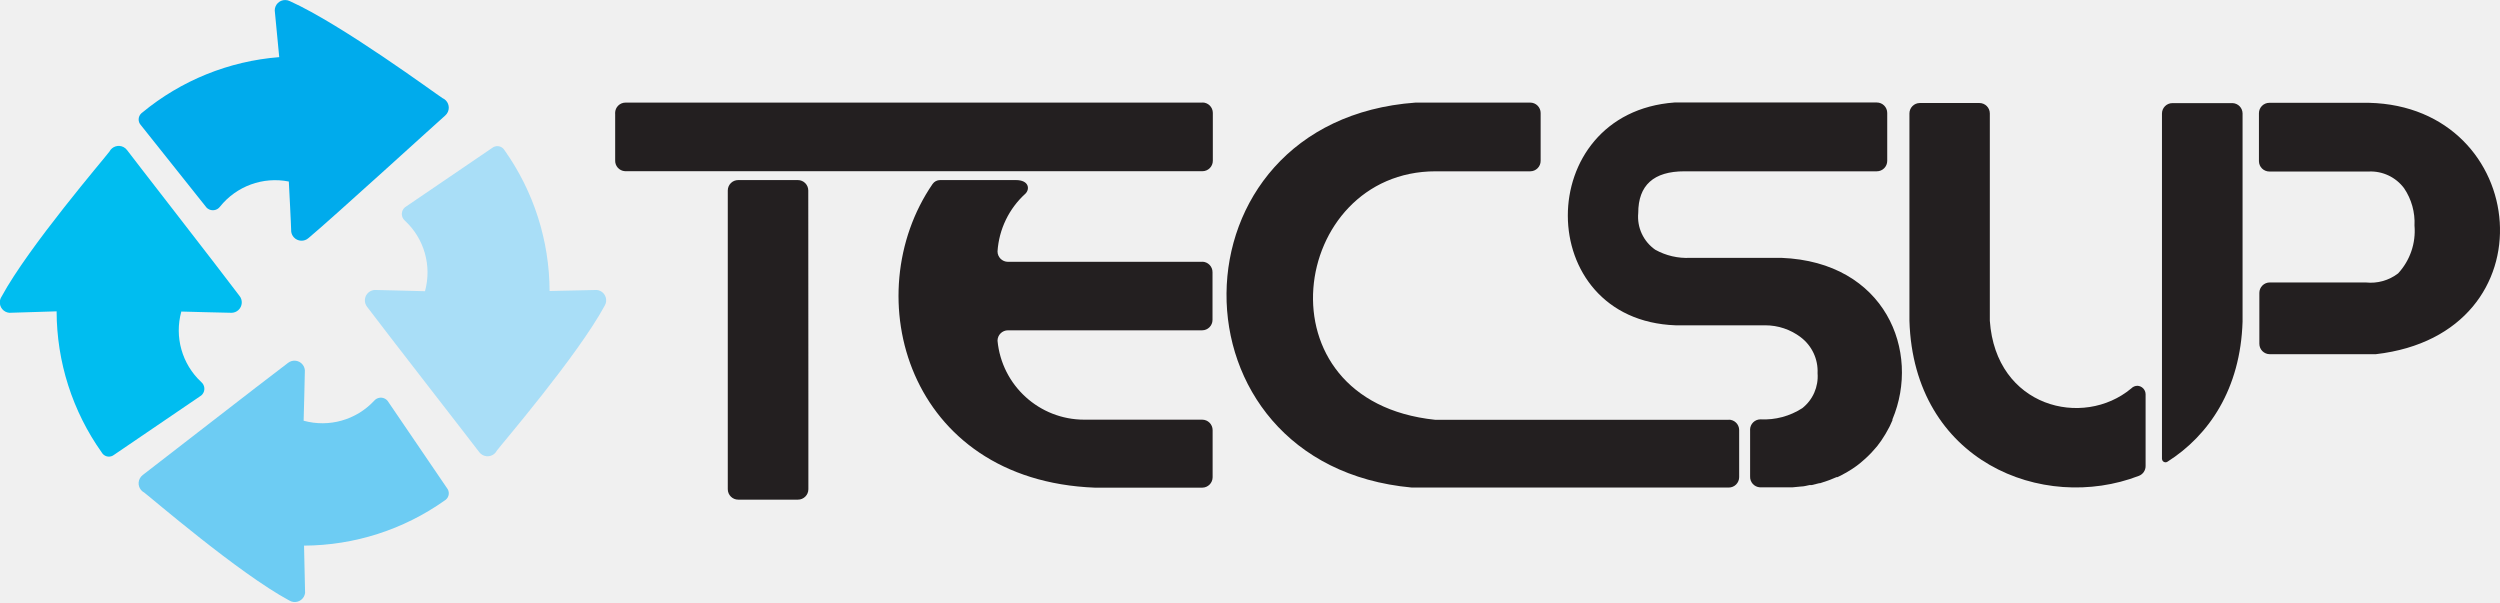
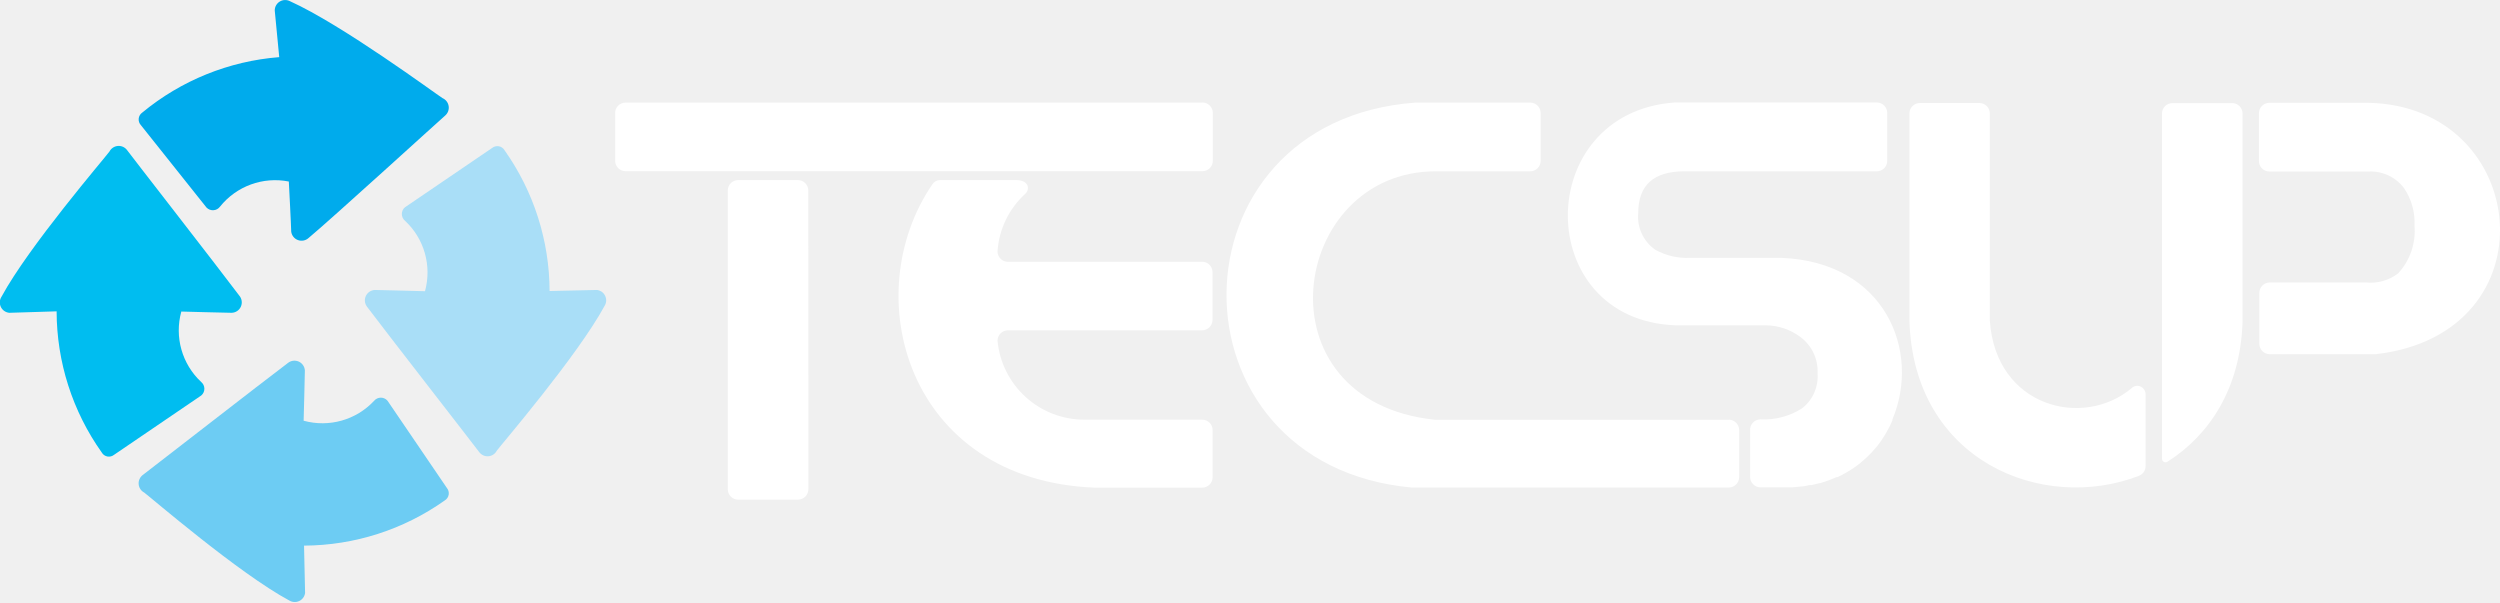
- <svg xmlns="http://www.w3.org/2000/svg" viewBox="0 0 239.77 57.74" overflow="hidden">
-   <defs />
-   <g id="Layer_2">
-     <g id="Layer_1-2">
-       <path d="M77.52 18.68C77.52 18.6 77.52 18.55 77.52 18.52L77.52 18.27C77.52 17.718 77.072 17.27 76.52 17.27L70.8 17.27C70.248 17.27 69.8 17.718 69.8 18.27 69.8 19.62 69.8 22.87 69.8 26.71L69.8 46.51C69.8 46.59 69.8 46.64 69.8 46.67L69.8 46.92C69.8 47.472 70.248 47.92 70.8 47.92L76.53 47.92C77.082 47.92 77.53 47.472 77.53 46.92 77.53 45.57 77.53 42.32 77.53 38.48ZM115.33 9.84 60 9.84C59.448 9.837 58.998 10.283 58.995 10.835 58.995 10.87 58.996 10.905 59 10.94 59 12.15 59 14.32 59 15.36 58.967 15.911 59.387 16.385 59.938 16.418 59.959 16.419 59.979 16.42 60 16.42L78.52 16.42C78.52 16.42 114.69 16.42 115.32 16.42 115.872 16.42 116.32 15.972 116.32 15.42L116.32 10.82C116.315 10.272 115.868 9.83 115.32 9.83ZM115.33 25.11 96.67 25.11C96.118 25.11 95.67 24.662 95.67 24.11 95.81 21.985 96.771 19.999 98.35 18.57 98.79 18.13 98.69 17.27 97.43 17.27L90.16 17.27C89.872 17.27 89.602 17.412 89.44 17.65 82.13 28.3 87 46.07 105 46.77L115.3 46.77C115.852 46.77 116.3 46.322 116.3 45.77L116.3 41.25C116.3 40.698 115.852 40.25 115.3 40.25L104 40.25C99.686 40.254 96.078 36.975 95.67 32.68 95.67 32.128 96.118 31.68 96.67 31.68L115.29 31.68C115.842 31.68 116.29 31.232 116.29 30.68L116.29 26.11C116.296 25.558 115.852 25.106 115.3 25.1 115.3 25.1 115.3 25.1 115.3 25.1ZM165.82 40.26 137.63 40.26C120.41 38.45 123.71 16.42 137.7 16.43L146.76 16.43C147.312 16.43 147.76 15.982 147.76 15.43L147.76 10.84C147.76 10.288 147.312 9.84 146.76 9.84L135.76 9.84C111.76 11.59 111.54 44.57 135.4 46.76L155.47 46.76C155.47 46.76 165.17 46.76 165.8 46.76 166.352 46.76 166.8 46.312 166.8 45.76L166.8 41.23C166.789 40.682 166.338 40.244 165.79 40.25Z" fill="#231F20" fill-rule="evenodd" />
-       <path d="M170.85 24.73 162.11 24.73C160.939 24.791 159.774 24.52 158.75 23.95 157.612 23.156 156.989 21.811 157.12 20.43 157.12 17.763 158.597 16.43 161.55 16.43L180 16.43C180.552 16.43 181 15.982 181 15.43L181 10.83C181 10.278 180.552 9.83 180 9.83L160.6 9.83C146.94 10.83 146.94 30.7 160.7 31.2L169.31 31.2C170.534 31.2 171.725 31.6 172.7 32.34 173.779 33.155 174.385 34.45 174.32 35.8 174.42 37.092 173.869 38.349 172.85 39.15 171.662 39.917 170.262 40.291 168.85 40.22 168.298 40.217 167.848 40.663 167.845 41.215 167.845 41.25 167.846 41.285 167.85 41.32 167.85 42.53 167.85 44.65 167.85 45.68 167.817 46.231 168.237 46.705 168.788 46.738 168.809 46.739 168.829 46.74 168.85 46.74L170.75 46.74C171.07 46.74 171.37 46.74 171.67 46.74L171.9 46.74 172.73 46.66 172.73 46.66C173.01 46.66 173.29 46.57 173.56 46.52L173.77 46.52 174.49 46.34 174.57 46.34 175.32 46.09 175.51 46.02 176.14 45.76 176.23 45.76C176.46 45.66 176.68 45.54 176.89 45.42L177.06 45.33 177.6 45 177.69 44.94C177.89 44.81 178.08 44.67 178.26 44.53L178.4 44.42 178.85 44.03 178.94 43.95C179.11 43.8 179.27 43.63 179.43 43.47L179.55 43.34 179.93 42.91 180.02 42.81 180.42 42.27 180.51 42.13 180.81 41.66 180.88 41.54C180.993 41.347 181.1 41.153 181.2 40.96L181.27 40.82C181.35 40.65 181.43 40.48 181.5 40.31L181.5 40.22 181.5 40.22C184.24 33.72 180.83 25.12 170.85 24.73ZM227.19 9.86 224.38 9.86C216.44 9.86 217.94 9.86 217.65 9.86 217.098 9.86 216.65 10.308 216.65 10.86L216.65 15.45C216.65 16.002 217.098 16.45 217.65 16.45L227.18 16.45C228.505 16.388 229.775 16.987 230.57 18.05 231.284 19.106 231.635 20.366 231.57 21.64 231.713 23.319 231.143 24.982 230 26.22 229.117 26.898 228.007 27.209 226.9 27.09 226.9 27.09 217.98 27.09 217.69 27.09 217.138 27.09 216.69 27.538 216.69 28.09L216.69 32.97C216.69 33.522 217.138 33.97 217.69 33.97L227.86 33.97C244.95 32 242.69 10.21 227.19 9.86Z" fill="#231F20" fill-rule="evenodd" />
-       <path d="M214.14 9.89 208.35 9.89C207.798 9.89 207.35 10.338 207.35 10.89L207.35 44 207.35 44C207.35 44.188 207.502 44.34 207.69 44.34 207.758 44.339 207.824 44.318 207.88 44.28 211.88 41.74 214.88 37.28 215.08 30.85L215.08 10.87C215.07 10.348 214.661 9.921 214.14 9.89Z" fill="#231F20" fill-rule="evenodd" />
-       <path d="M205 37C204.778 37 204.565 37.09 204.41 37.25 199.78 41.12 191.41 39.06 190.84 30.76L190.84 10.88C190.84 10.328 190.392 9.88 189.84 9.88L184.13 9.88C183.578 9.88 183.13 10.328 183.13 10.88L183.13 30.77C183.54 44.24 195.91 49.19 205.13 45.64L205.13 45.64C205.525 45.492 205.786 45.112 205.78 44.69L205.78 37.8C205.77 37.37 205.43 37.021 205 37Z" fill="#231F20" fill-rule="evenodd" />
-       <path d="M27.8 0.11C32.8 2.36 41.8 9.01 42.44 9.41 42.947 9.63 43.179 10.219 42.959 10.726 42.9 10.861 42.812 10.982 42.7 11.08 42.56 11.18 31.7 21.08 29.59 22.83 29.18 23.199 28.547 23.166 28.178 22.756 28.043 22.606 27.957 22.419 27.93 22.22 27.93 21.79 27.7 17.41 27.7 17.41 25.223 16.919 22.678 17.849 21.1 19.82 20.821 20.197 20.289 20.277 19.911 19.998 19.875 19.971 19.841 19.942 19.81 19.91L13.51 12C13.21 11.676 13.229 11.17 13.554 10.87 13.581 10.844 13.61 10.821 13.64 10.8 17.368 7.716 21.957 5.858 26.78 5.48L26.35 1C26.352 0.448 26.801 0.001 27.353 0.003 27.508 0.004 27.661 0.04 27.8 0.11Z" fill="#00ABEC" fill-rule="evenodd" />
-       <path d="M58 29.31C55.39 34.13 48.09 42.62 47.65 43.22 47.397 43.711 46.794 43.904 46.303 43.65 46.168 43.581 46.051 43.482 45.96 43.36 45.87 43.21 36.85 31.62 35.21 29.43 34.867 28.997 34.939 28.368 35.372 28.025 35.535 27.896 35.733 27.821 35.94 27.81 36.37 27.81 40.76 27.93 40.76 27.93 41.431 25.495 40.691 22.889 38.84 21.17 38.484 20.873 38.436 20.343 38.733 19.987 38.766 19.948 38.801 19.912 38.84 19.88L47.2 14.19C47.545 13.914 48.048 13.97 48.325 14.315 48.349 14.345 48.37 14.377 48.39 14.41 51.186 18.358 52.694 23.073 52.71 27.91L57.25 27.81C57.799 27.872 58.193 28.367 58.131 28.916 58.116 29.055 58.071 29.189 58 29.31Z" fill="#A9DEF7" fill-rule="evenodd" />
-       <path d="M0.15 28.45C2.76 23.63 10.06 15.14 10.5 14.53 10.756 14.041 11.361 13.852 11.85 14.108 11.984 14.179 12.1 14.278 12.19 14.4 12.28 14.55 21.3 26.14 22.94 28.34 23.305 28.755 23.264 29.387 22.849 29.751 22.672 29.907 22.446 29.995 22.21 30 21.78 30 17.39 29.88 17.39 29.88 16.716 32.313 17.453 34.919 19.3 36.64 19.656 36.937 19.704 37.467 19.407 37.823 19.375 37.862 19.339 37.898 19.3 37.93L10.94 43.62C10.6 43.894 10.103 43.84 9.829 43.501 9.804 43.469 9.78 43.435 9.76 43.4 6.951 39.443 5.438 34.712 5.43 29.86L0.89 30C0.34 29.949-0.064 29.462-0.013 28.912 0.002 28.747 0.058 28.588 0.15 28.45Z" fill="#00BDF0" fill-rule="evenodd" />
-       <path d="M27.74 57.59C22.92 55 14.43 47.68 13.83 47.24 13.341 46.984 13.152 46.379 13.409 45.89 13.479 45.756 13.578 45.64 13.7 45.55 13.84 45.46 25.44 36.44 27.63 34.8 28.067 34.462 28.695 34.542 29.033 34.979 29.156 35.138 29.228 35.33 29.24 35.53 29.24 35.96 29.12 40.35 29.12 40.35 31.553 41.021 34.158 40.285 35.88 38.44 36.177 38.084 36.707 38.036 37.063 38.333 37.102 38.365 37.138 38.401 37.17 38.44L42.86 46.8C43.142 47.14 43.095 47.645 42.755 47.926 42.722 47.954 42.687 47.978 42.65 48 38.706 50.796 33.995 52.308 29.16 52.33L29.26 56.87C29.189 57.418 28.687 57.804 28.139 57.733 27.998 57.714 27.861 57.666 27.74 57.59Z" fill="#6DCCF3" fill-rule="evenodd" />
+ <svg xmlns="http://www.w3.org/2000/svg" viewBox="0 0 239.77 57.74">
+   <defs>
+     <style>
+       .cls-1 {
+         fill: white;
+       }
+ 
+       .cls-1,
+       .cls-2,
+       .cls-3,
+       .cls-4,
+       .cls-5 {
+         fill-rule: evenodd;
+       }
+ 
+       .cls-2 {
+         fill: #00abec;
+       }
+ 
+       .cls-3 {
+         fill: #a9def7;
+       }
+ 
+       .cls-4 {
+         fill: #00bdf0;
+       }
+ 
+       .cls-5 {
+         fill: #6dccf3;
+       }
+     </style>
+   </defs>
+   <g id="Layer_2" data-name="Layer 2">
+     <g id="Layer_1-2" data-name="Layer 1">
+       <path class="cls-1" d="M77.52,18.68c0-.08,0-.13,0-.16v-.25a1,1,0,0,0-1-1H70.8a1,1,0,0,0-1,1c0,1.35,0,4.6,0,8.44V46.51c0,.08,0,.13,0,.16v.25a1,1,0,0,0,1,1h5.73a1,1,0,0,0,1-1c0-1.35,0-4.6,0-8.44Zm37.81-8.84H60a1,1,0,0,0-1,1.1c0,1.21,0,3.38,0,4.42a1,1,0,0,0,1,1.06H78.52s36.17,0,36.8,0a1,1,0,0,0,1-1V10.82A1,1,0,0,0,115.32,9.83Zm0,15.27H96.67a1,1,0,0,1-1-1,8.2,8.2,0,0,1,2.68-5.54c.44-.44.34-1.3-.92-1.3H90.16a.87.87,0,0,0-.72.38C82.13,28.3,87,46.07,105,46.77H115.3a1,1,0,0,0,1-1V41.25a1,1,0,0,0-1-1H104a8.36,8.36,0,0,1-8.33-7.57,1,1,0,0,1,1-1h18.62a1,1,0,0,0,1-1V26.11A1,1,0,0,0,115.3,25.1Zm50.49,15.15H137.63c-17.22-1.81-13.92-23.84.07-23.83h9.06a1,1,0,0,0,1-1V10.84a1,1,0,0,0-1-1h-11c-24,1.75-24.22,34.73-.36,36.92h20.07s9.7,0,10.33,0a1,1,0,0,0,1-1V41.23A1,1,0,0,0,165.79,40.25Z" />
+       <path class="cls-1" d="M170.85,24.73h-8.74a6.24,6.24,0,0,1-3.36-.78,3.85,3.85,0,0,1-1.63-3.52q0-4,4.43-4H180a1,1,0,0,0,1-1v-4.6a1,1,0,0,0-1-1H160.6c-13.66,1-13.66,20.87.1,21.37h8.61a5.61,5.61,0,0,1,3.39,1.14,4.09,4.09,0,0,1,1.62,3.46,3.88,3.88,0,0,1-1.47,3.35,6.75,6.75,0,0,1-4,1.07,1,1,0,0,0-1,1.1c0,1.21,0,3.33,0,4.36a1,1,0,0,0,1,1.06h1.9c.32,0,.62,0,.92,0l.23,0,.83-.08h0c.28,0,.56-.09.83-.14l.21,0,.72-.18.08,0,.75-.25.19-.07.63-.26.09,0c.23-.1.45-.22.66-.34l.17-.09.54-.33.09-.06c.2-.13.39-.27.57-.41l.14-.11.45-.39.09-.08c.17-.15.33-.32.49-.48l.12-.13.38-.43.09-.1.4-.54.09-.14.3-.47.07-.12q.17-.29.32-.58l.07-.14c.08-.17.16-.34.23-.51l0-.09h0C184.24,33.72,180.83,25.12,170.85,24.73ZM227.19,9.86h-2.81c-7.94,0-6.44,0-6.73,0a1,1,0,0,0-1,1l0,4.59a1,1,0,0,0,1,1h9.53a4,4,0,0,1,3.39,1.6,5.87,5.87,0,0,1,1,3.59A6,6,0,0,1,230,26.22a4.33,4.33,0,0,1-3.1.87s-8.92,0-9.21,0a1,1,0,0,0-1,1l0,4.88a1,1,0,0,0,1,1h10.17C244.95,32,242.69,10.21,227.19,9.86Z" />
+       <path class="cls-1" d="M214.14,9.89h-5.79a1,1,0,0,0-1,1V44h0a.34.34,0,0,0,.34.34.35.35,0,0,0,.19-.06c4-2.54,7-7,7.2-13.43V10.87A1,1,0,0,0,214.14,9.89Z" />
+       <path class="cls-1" d="M205,37a.82.82,0,0,0-.59.25c-4.63,3.87-13,1.81-13.57-6.49V10.88a1,1,0,0,0-1-1h-5.71a1,1,0,0,0-1,1V30.77c.41,13.47,12.78,18.42,22,14.87h0a1,1,0,0,0,.65-.95V37.8A.82.82,0,0,0,205,37Z" />
+       <path class="cls-2" d="M27.8.11c5,2.25,14,8.9,14.64,9.3a1,1,0,0,1,.26,1.67c-.14.1-11,10-13.11,11.75a1,1,0,0,1-1.66-.61c0-.43-.23-4.81-.23-4.81a6.77,6.77,0,0,0-6.6,2.41.85.85,0,0,1-1.29.09L13.51,12a.8.8,0,0,1,.13-1.2A23.5,23.5,0,0,1,26.78,5.48L26.35,1A1,1,0,0,1,27.8.11Z" />
+       <path class="cls-3" d="M58,29.31c-2.61,4.82-9.91,13.31-10.35,13.91a1,1,0,0,1-1.69.14c-.09-.15-9.11-11.74-10.75-13.93a1,1,0,0,1,.73-1.62c.43,0,4.82.12,4.82.12a6.77,6.77,0,0,0-1.92-6.76.84.84,0,0,1,0-1.29l8.36-5.69a.8.8,0,0,1,1.19.22,23.49,23.49,0,0,1,4.32,13.5l4.54-.1A1,1,0,0,1,58,29.31Z" />
+       <path class="cls-4" d="M.15,28.45c2.61-4.82,9.91-13.31,10.35-13.92a1,1,0,0,1,1.69-.13c.09.15,9.11,11.74,10.75,13.94A1,1,0,0,1,22.21,30c-.43,0-4.82-.12-4.82-.12a6.77,6.77,0,0,0,1.91,6.76.84.84,0,0,1,0,1.29l-8.36,5.69a.79.79,0,0,1-1.18-.22A23.46,23.46,0,0,1,5.43,29.86L.89,30A1,1,0,0,1,.15,28.45Z" />
+       <path class="cls-5" d="M27.74,57.59C22.92,55,14.43,47.68,13.83,47.24a1,1,0,0,1-.13-1.69c.14-.09,11.74-9.11,13.93-10.75a1,1,0,0,1,1.61.73c0,.43-.12,4.82-.12,4.82a6.78,6.78,0,0,0,6.76-1.91.84.84,0,0,1,1.29,0l5.69,8.36A.8.8,0,0,1,42.65,48a23.51,23.51,0,0,1-13.49,4.33l.1,4.54A1,1,0,0,1,27.74,57.59Z" />
    </g>
  </g>
</svg>
